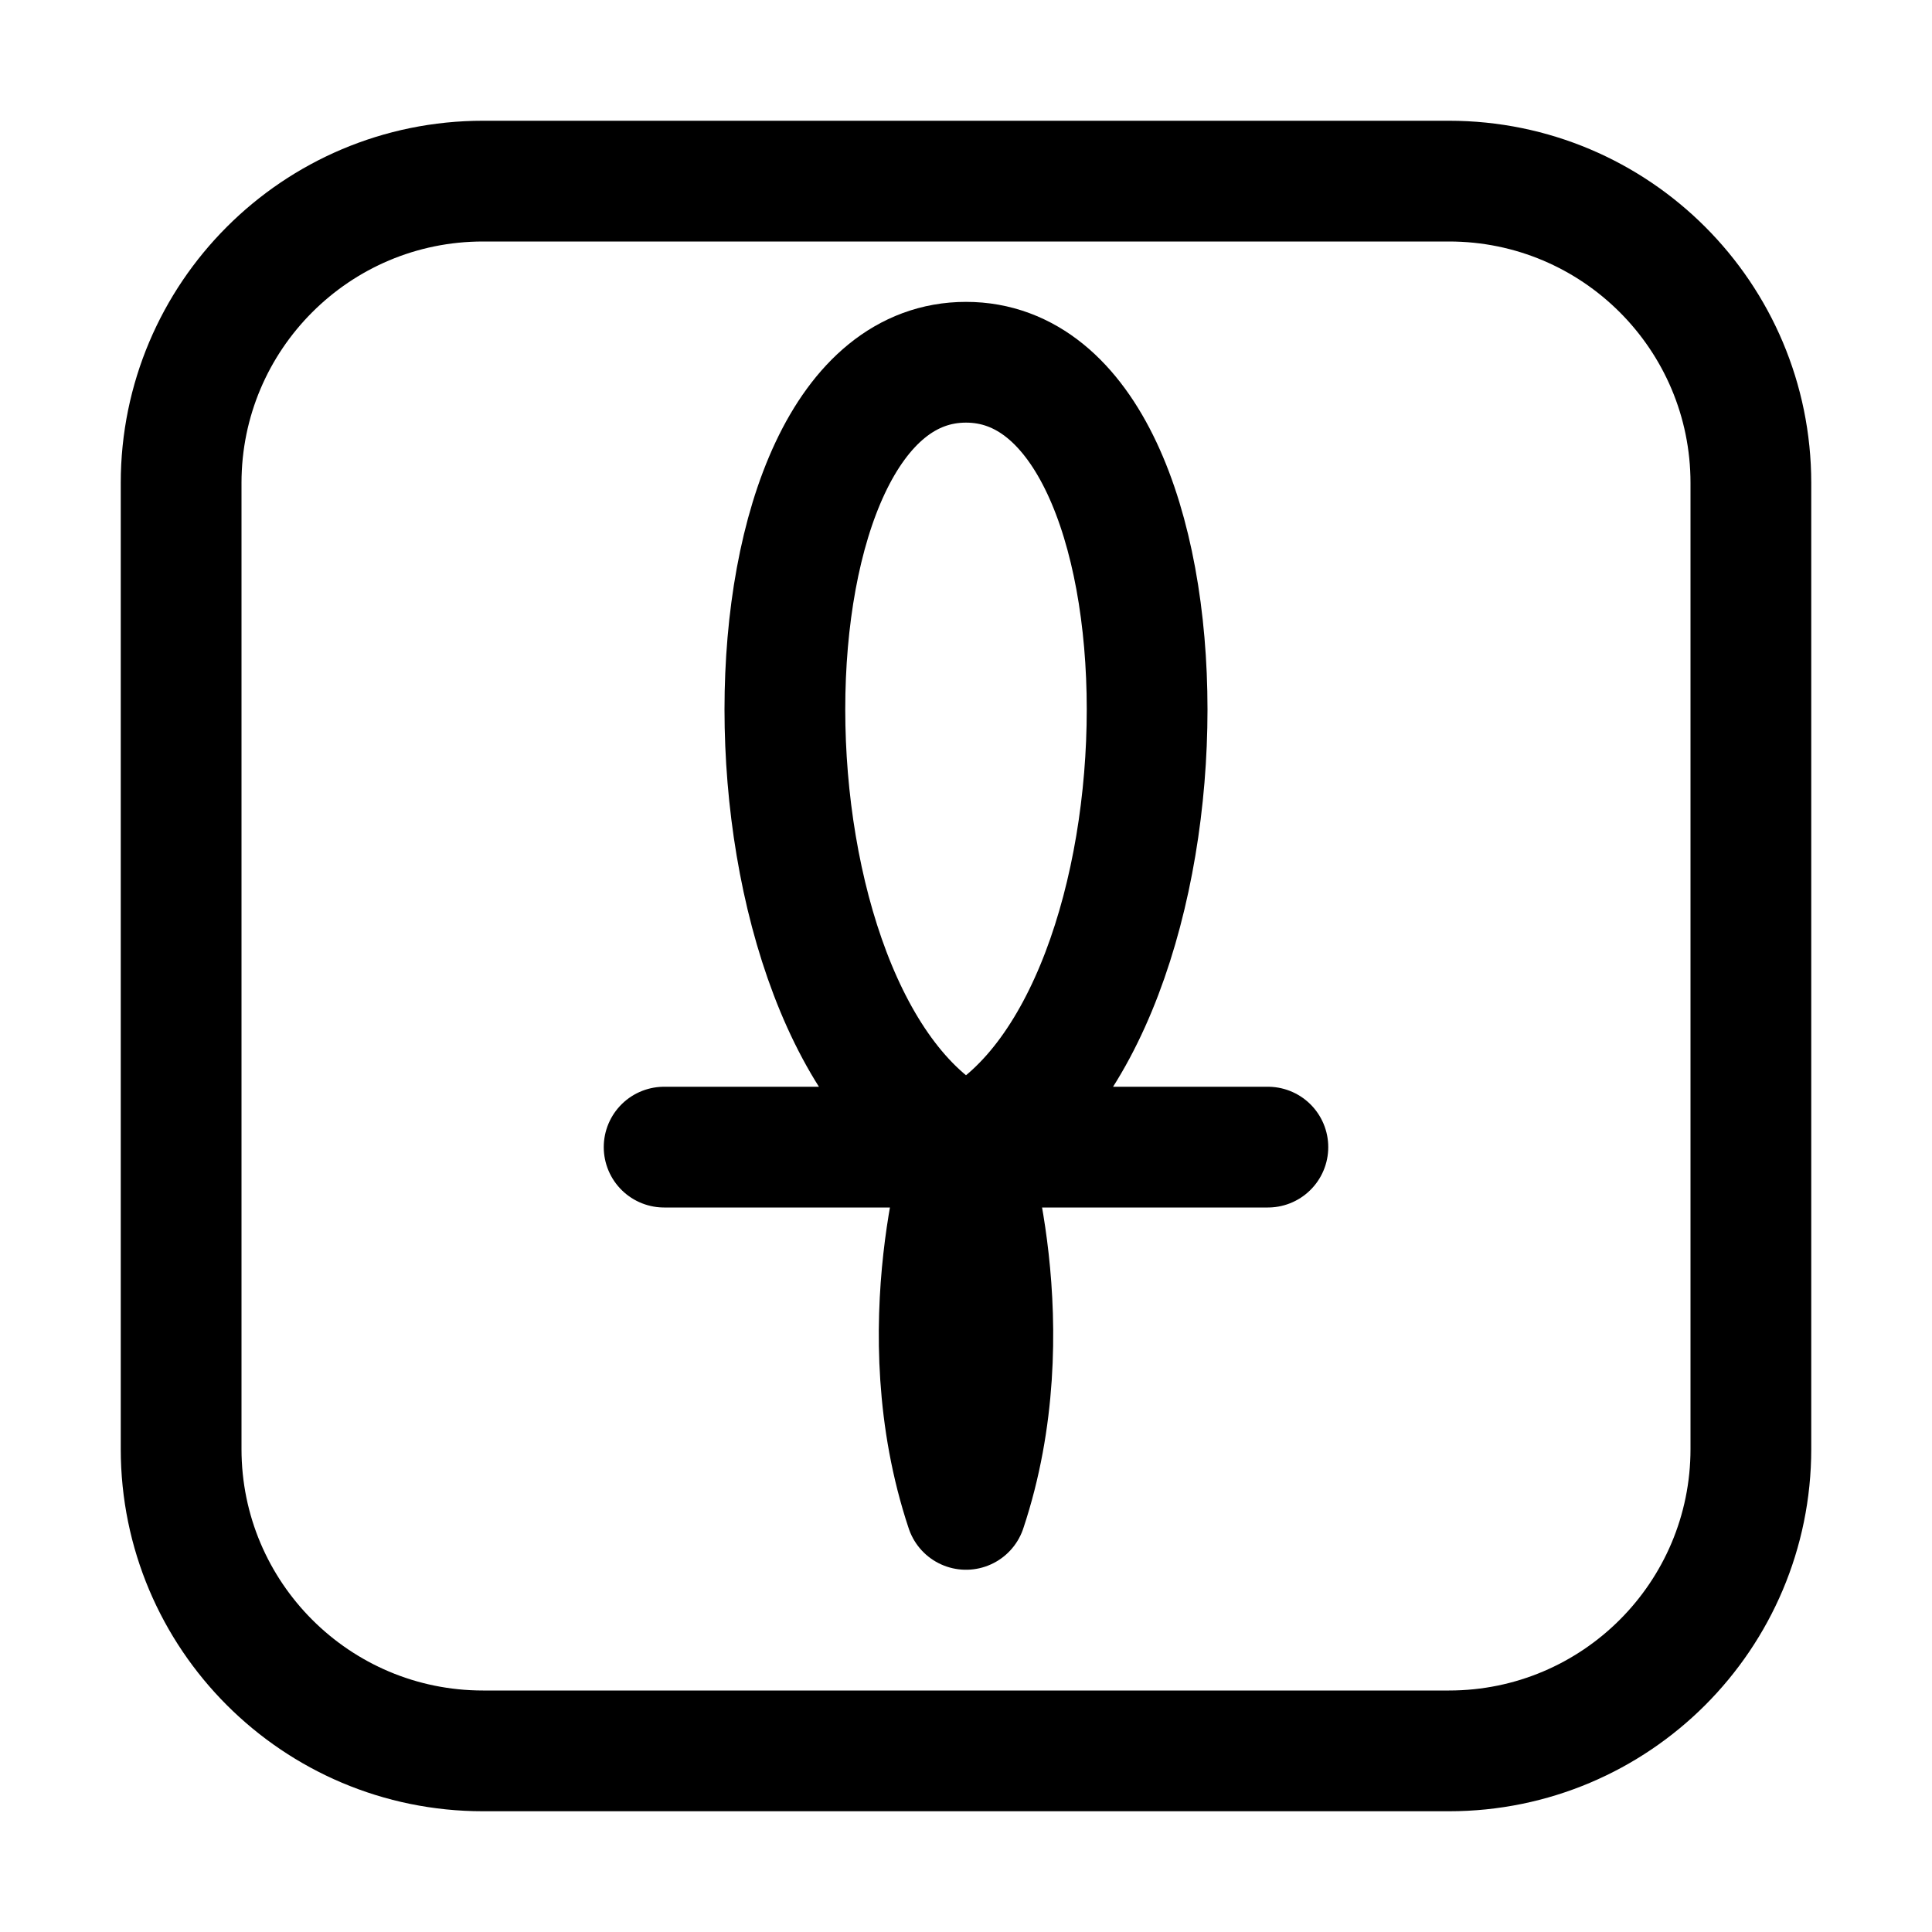
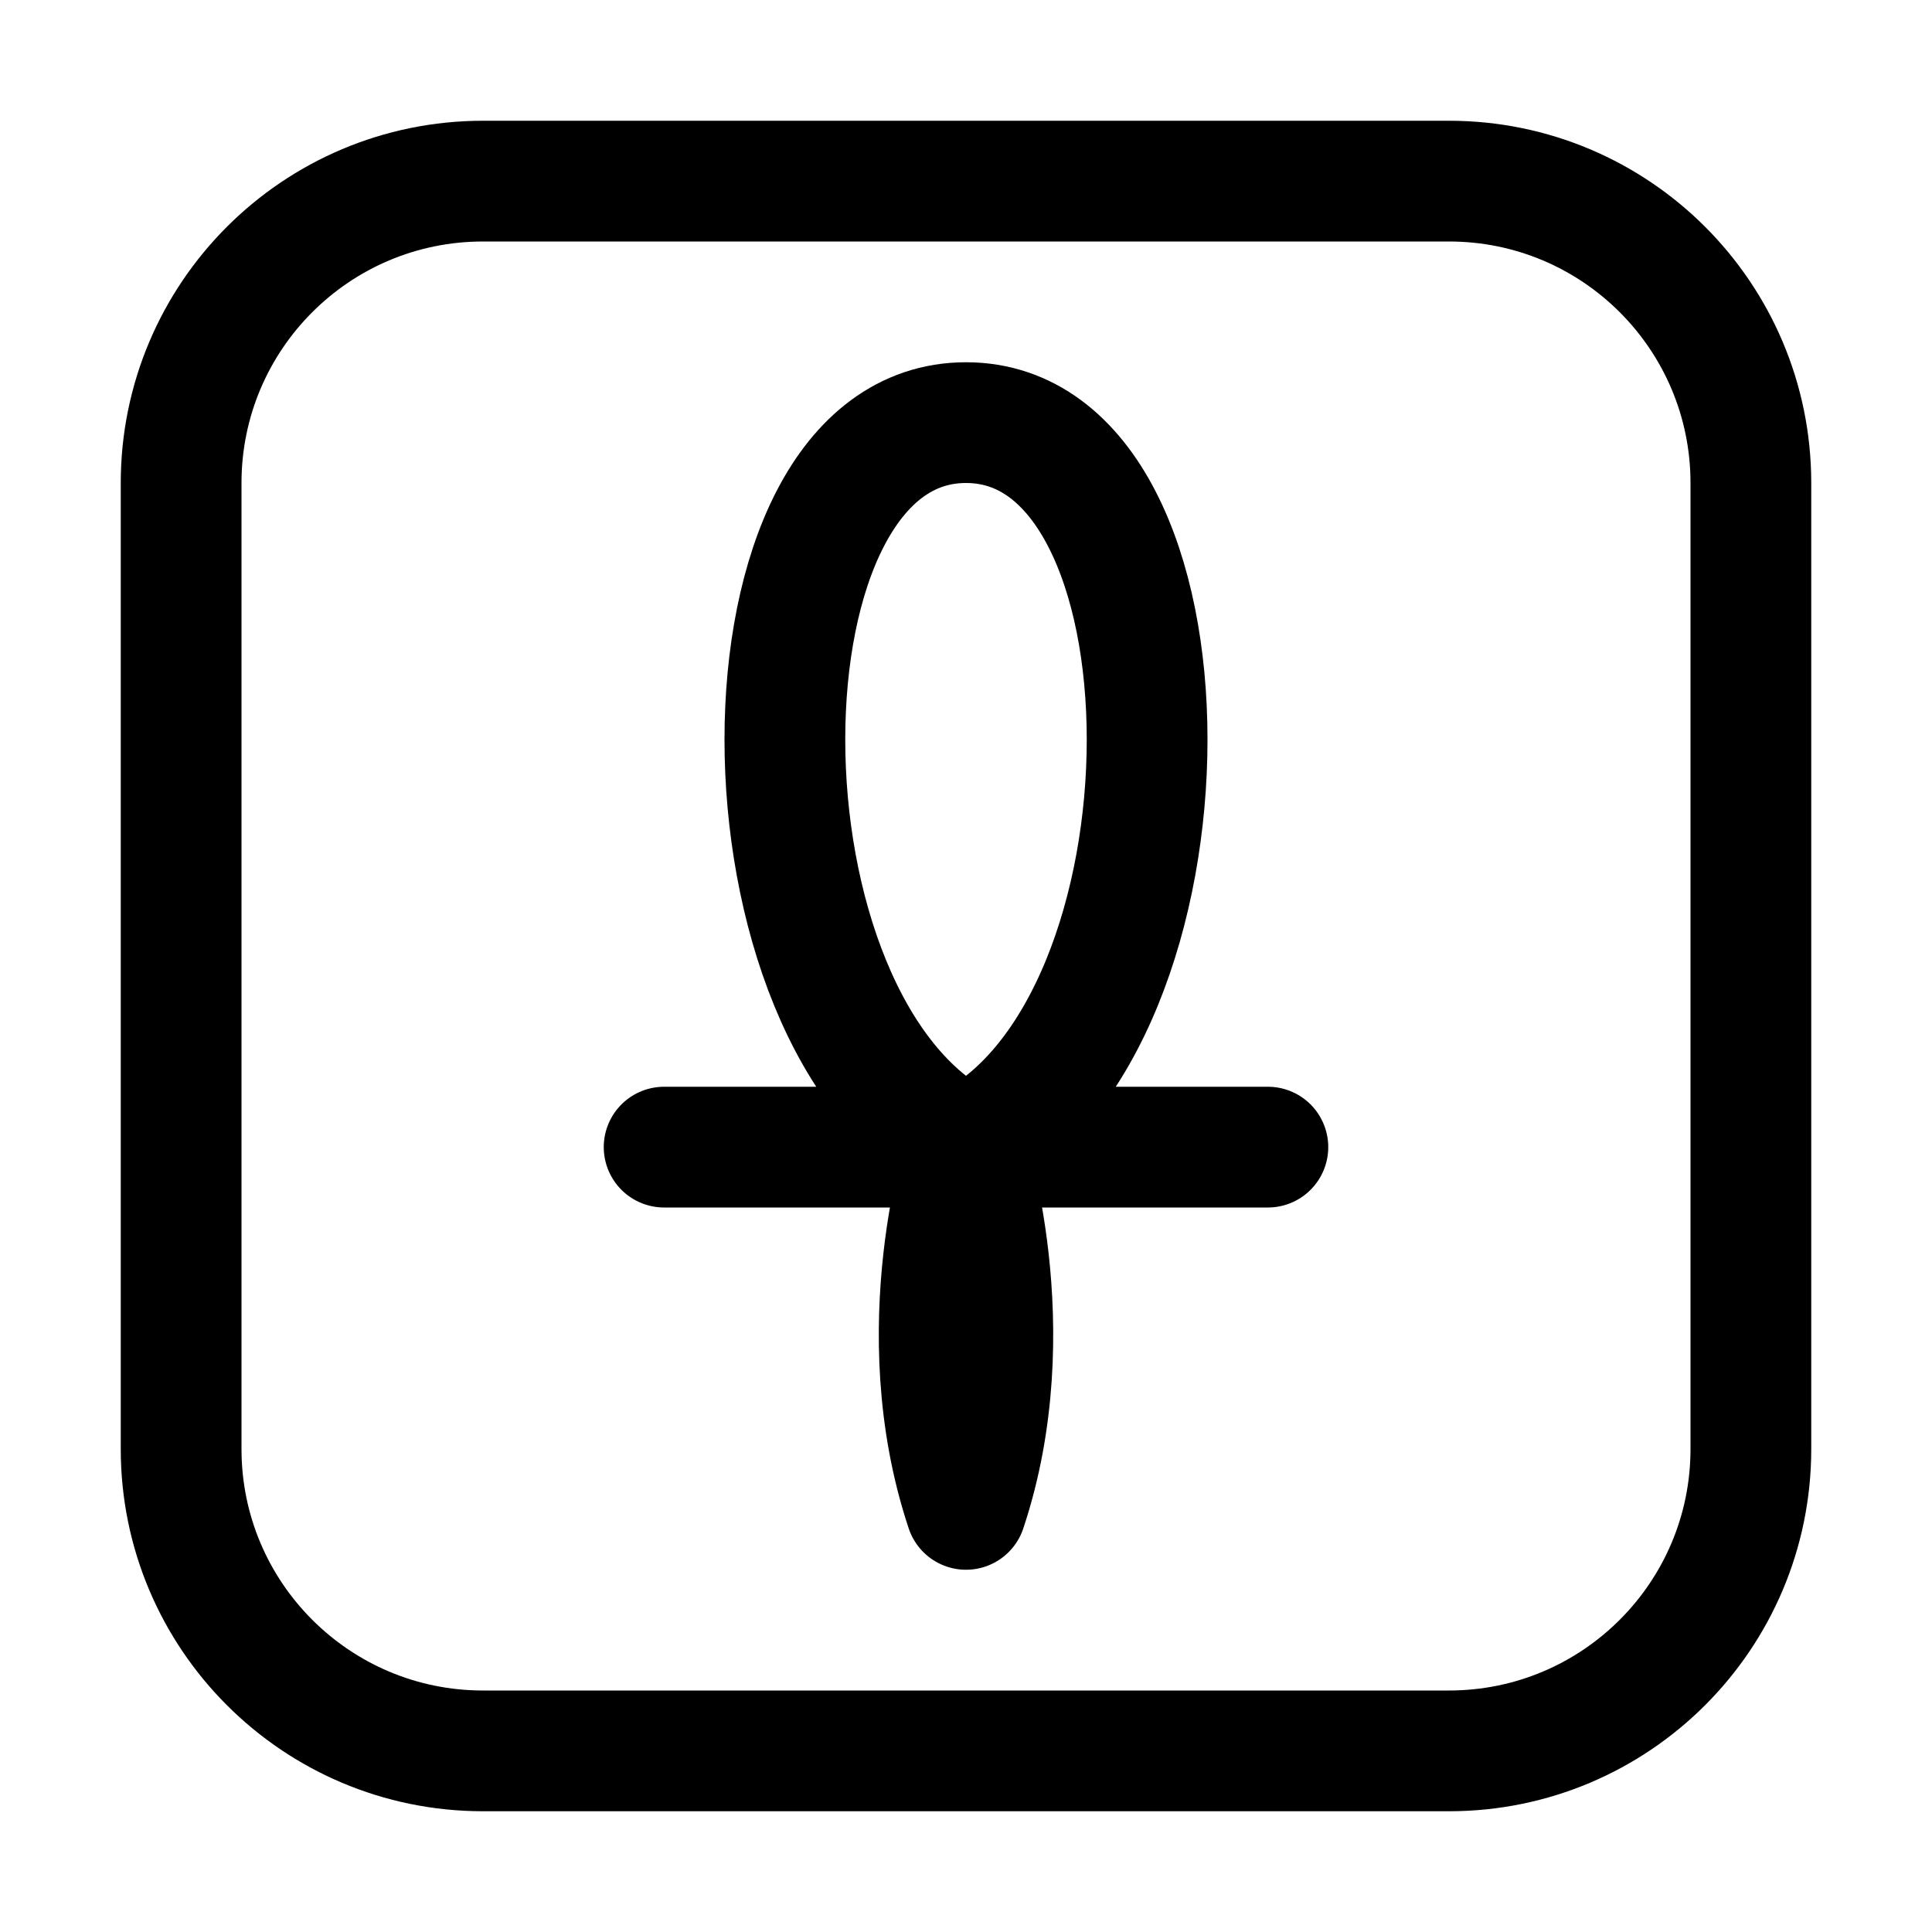
<svg xmlns="http://www.w3.org/2000/svg" fill="none" viewBox="0 0 16 16">
  <rect width="13" height="13" x="1.5" y="1.5" stroke="currentColor" rx="2.5" />
-   <path stroke="currentColor" stroke-linecap="round" stroke-linejoin="round" d="M8 9.5C6 8.5 6 3 8 3s2 5.5 0 6.5Zm0 0s-.5 1.5 0 3c.5-1.5 0-3 0-3Zm0 0h2.5M8 9.5H5.5" />
+   <path stroke="currentColor" stroke-linecap="round" stroke-linejoin="round" d="M8 9.5c-2-1-2-6 0-6s2 5 0 6Zm0 0s-.5 1.5 0 3c.5-1.5 0-3 0-3Zm0 0h2.5M8 9.5H5.5" />
</svg>
